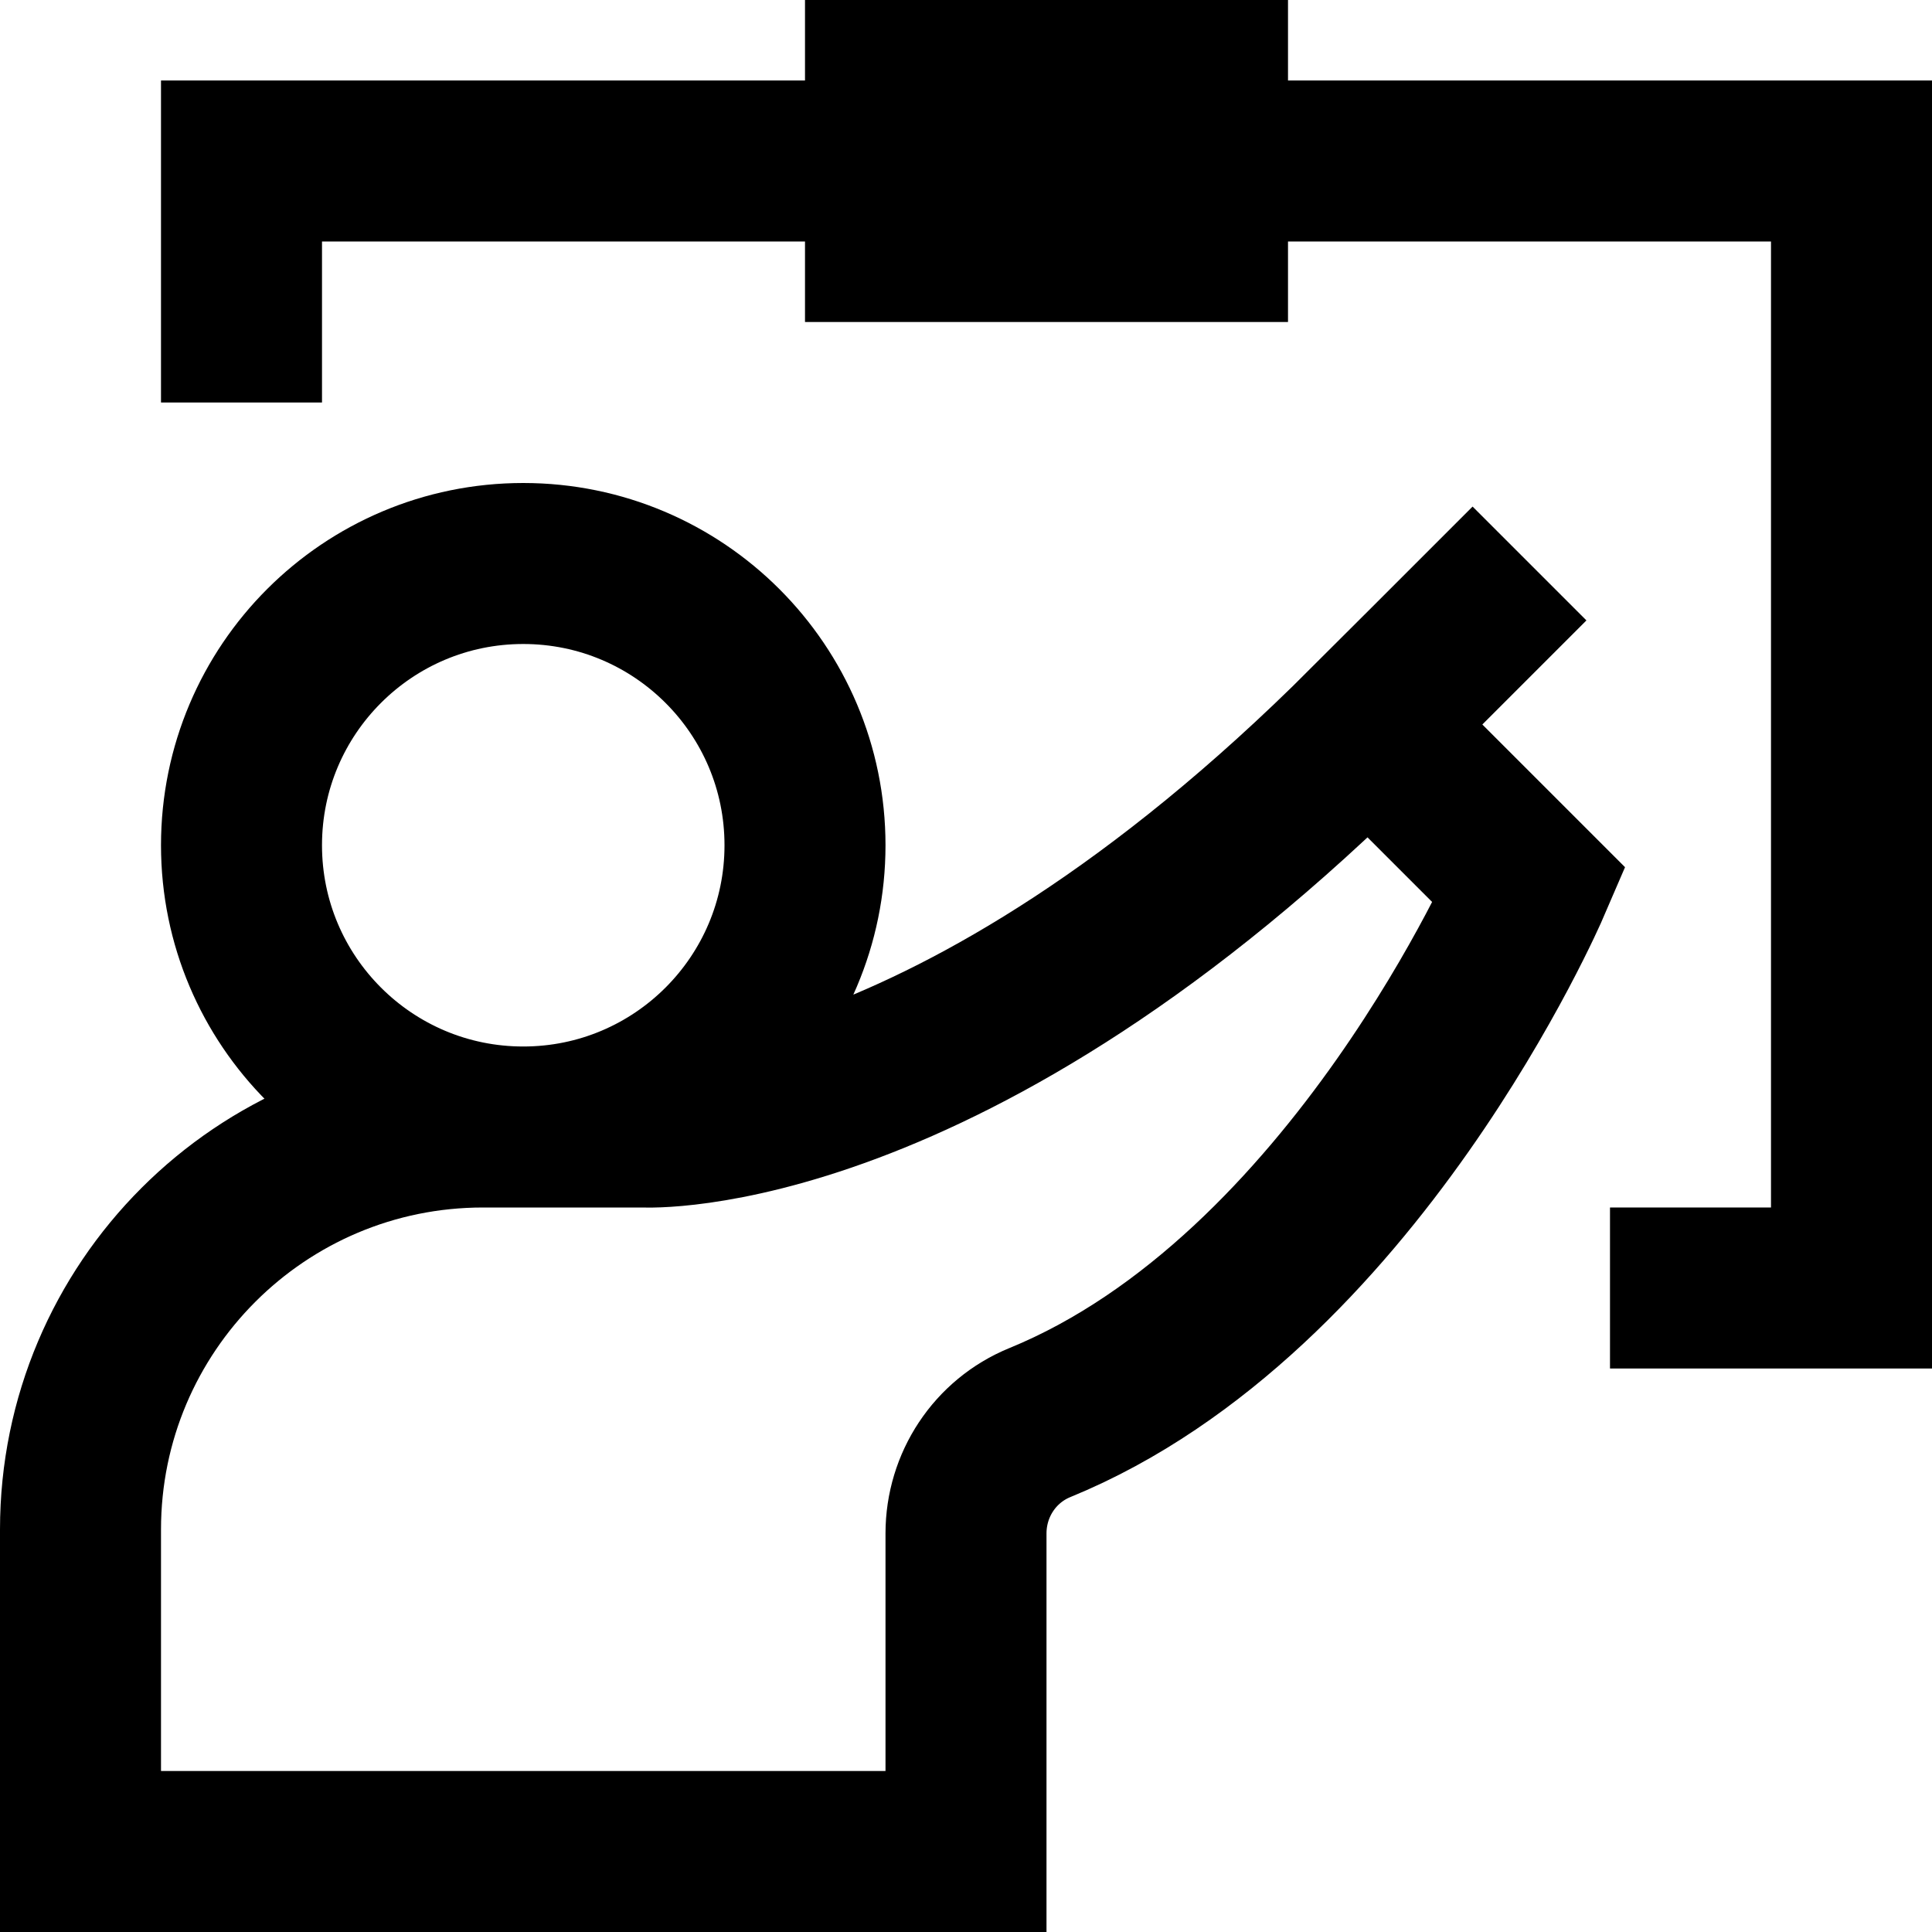
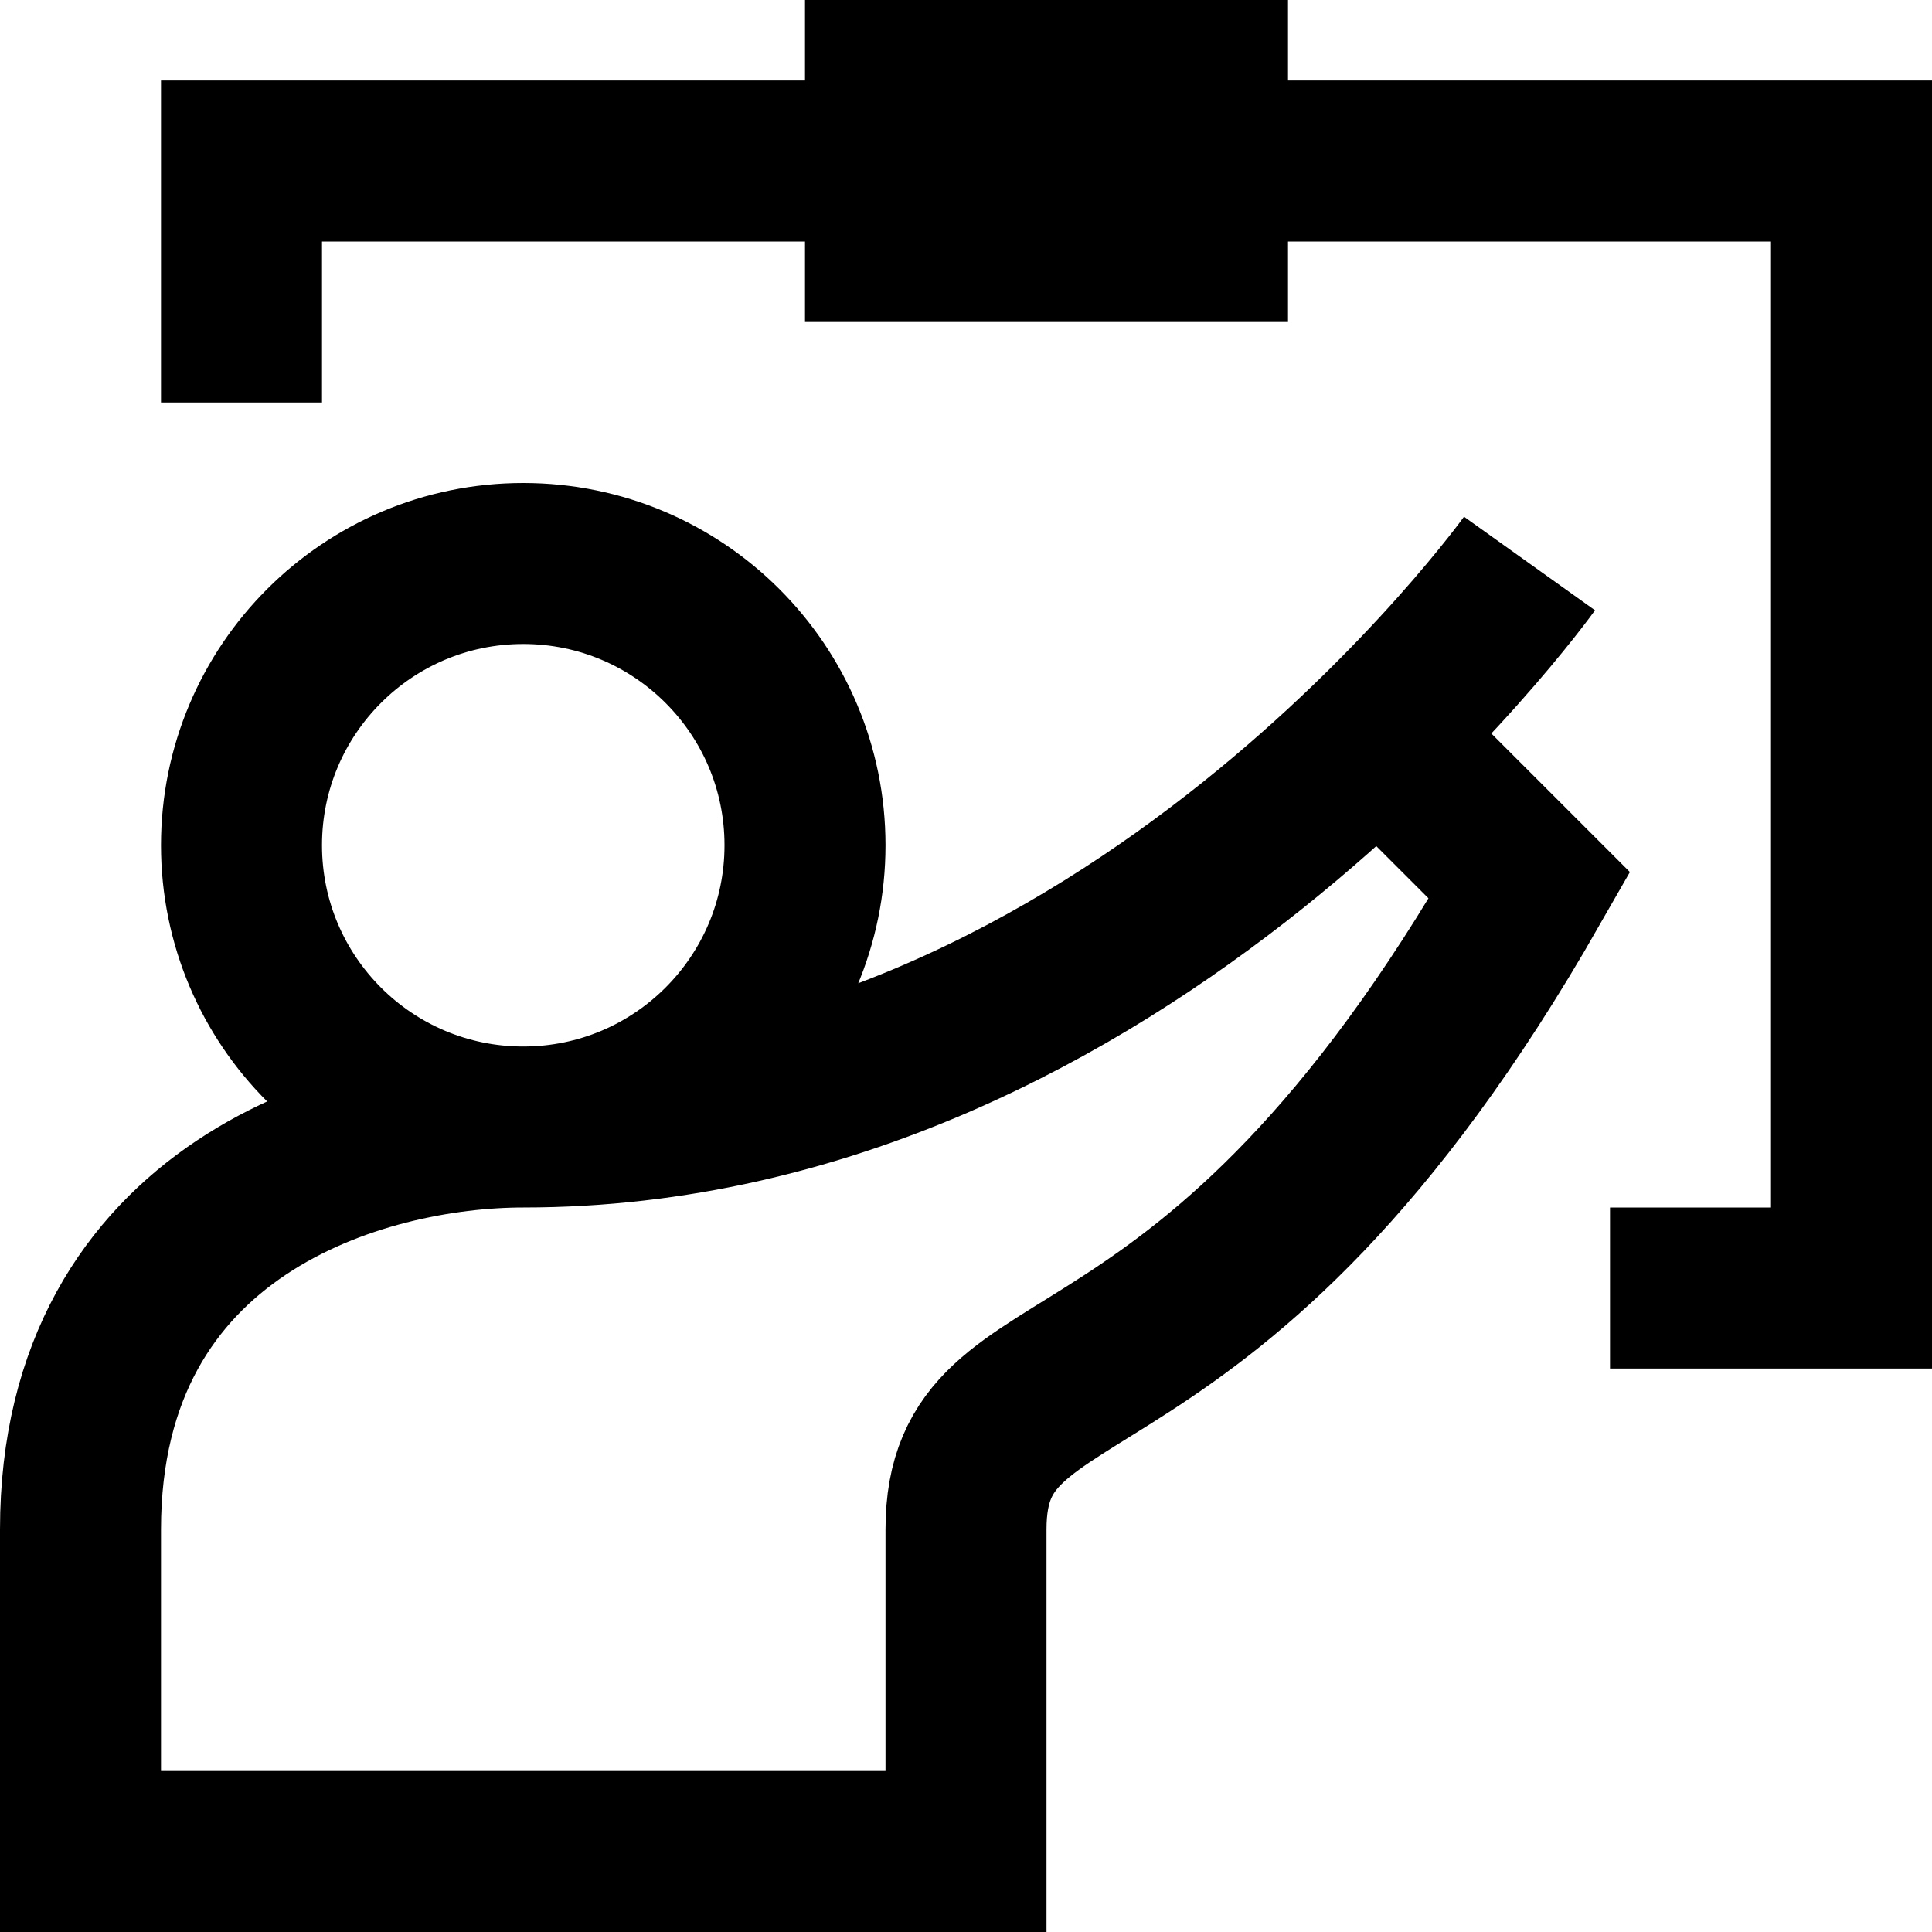
- <svg xmlns="http://www.w3.org/2000/svg" version="1.1" x="0px" y="0px" viewBox="0 0 24 24" enable-background="new 0 0 24 24" xml:space="preserve">
-   <g>
-     <rect y="0" fill="none" width="24" height="24" />
-     <polyline fill="none" stroke="#000000" stroke-width="2" stroke-miterlimit="10" points="20,16 23,16 23,2 3,2 3,5  " />
-     <rect x="10" y="0" width="6" height="4" />
-     <path fill="none" stroke="#000000" stroke-width="2" stroke-miterlimit="10" d="M10,10.5c0,1.933-1.567,3.5-3.5,3.5   S3,12.433,3,10.5S4.567,7,6.5,7S10,8.567,10,10.5z M8,14H6c-2.761,0-5,2.239-5,5v4h11v-3.951   c0-0.603,0.358-1.148,0.917-1.377C16.813,16.079,19,11,19,11l-2-2C11.792,14.208,8,14,8,14 M17,9l2-2" />
-   </g>
+ <svg xmlns="http://www.w3.org/2000/svg" width="24" height="24" viewBox="0 0 24 24">
+   <path fill="none" stroke="#000000" stroke-width="2" d="M19,7 C19,7 14,14 6.5,14 C4.5,14 1,15 1,19 L1,23 L12,23 L12,19 C12,16.5 15,18 19,11 L17.5,9.5 M3,5 L3,2 L23,2 L23,16 L20,16 M11,1 L15,1 L15,3 L11,3 L11,1 Z M6.5,14 C8.433,14 10,12.433 10,10.5 C10,8.567 8.433,7 6.5,7 C4.567,7 3,8.567 3,10.5 C3,12.433 4.567,14 6.5,14 Z" />
</svg>
